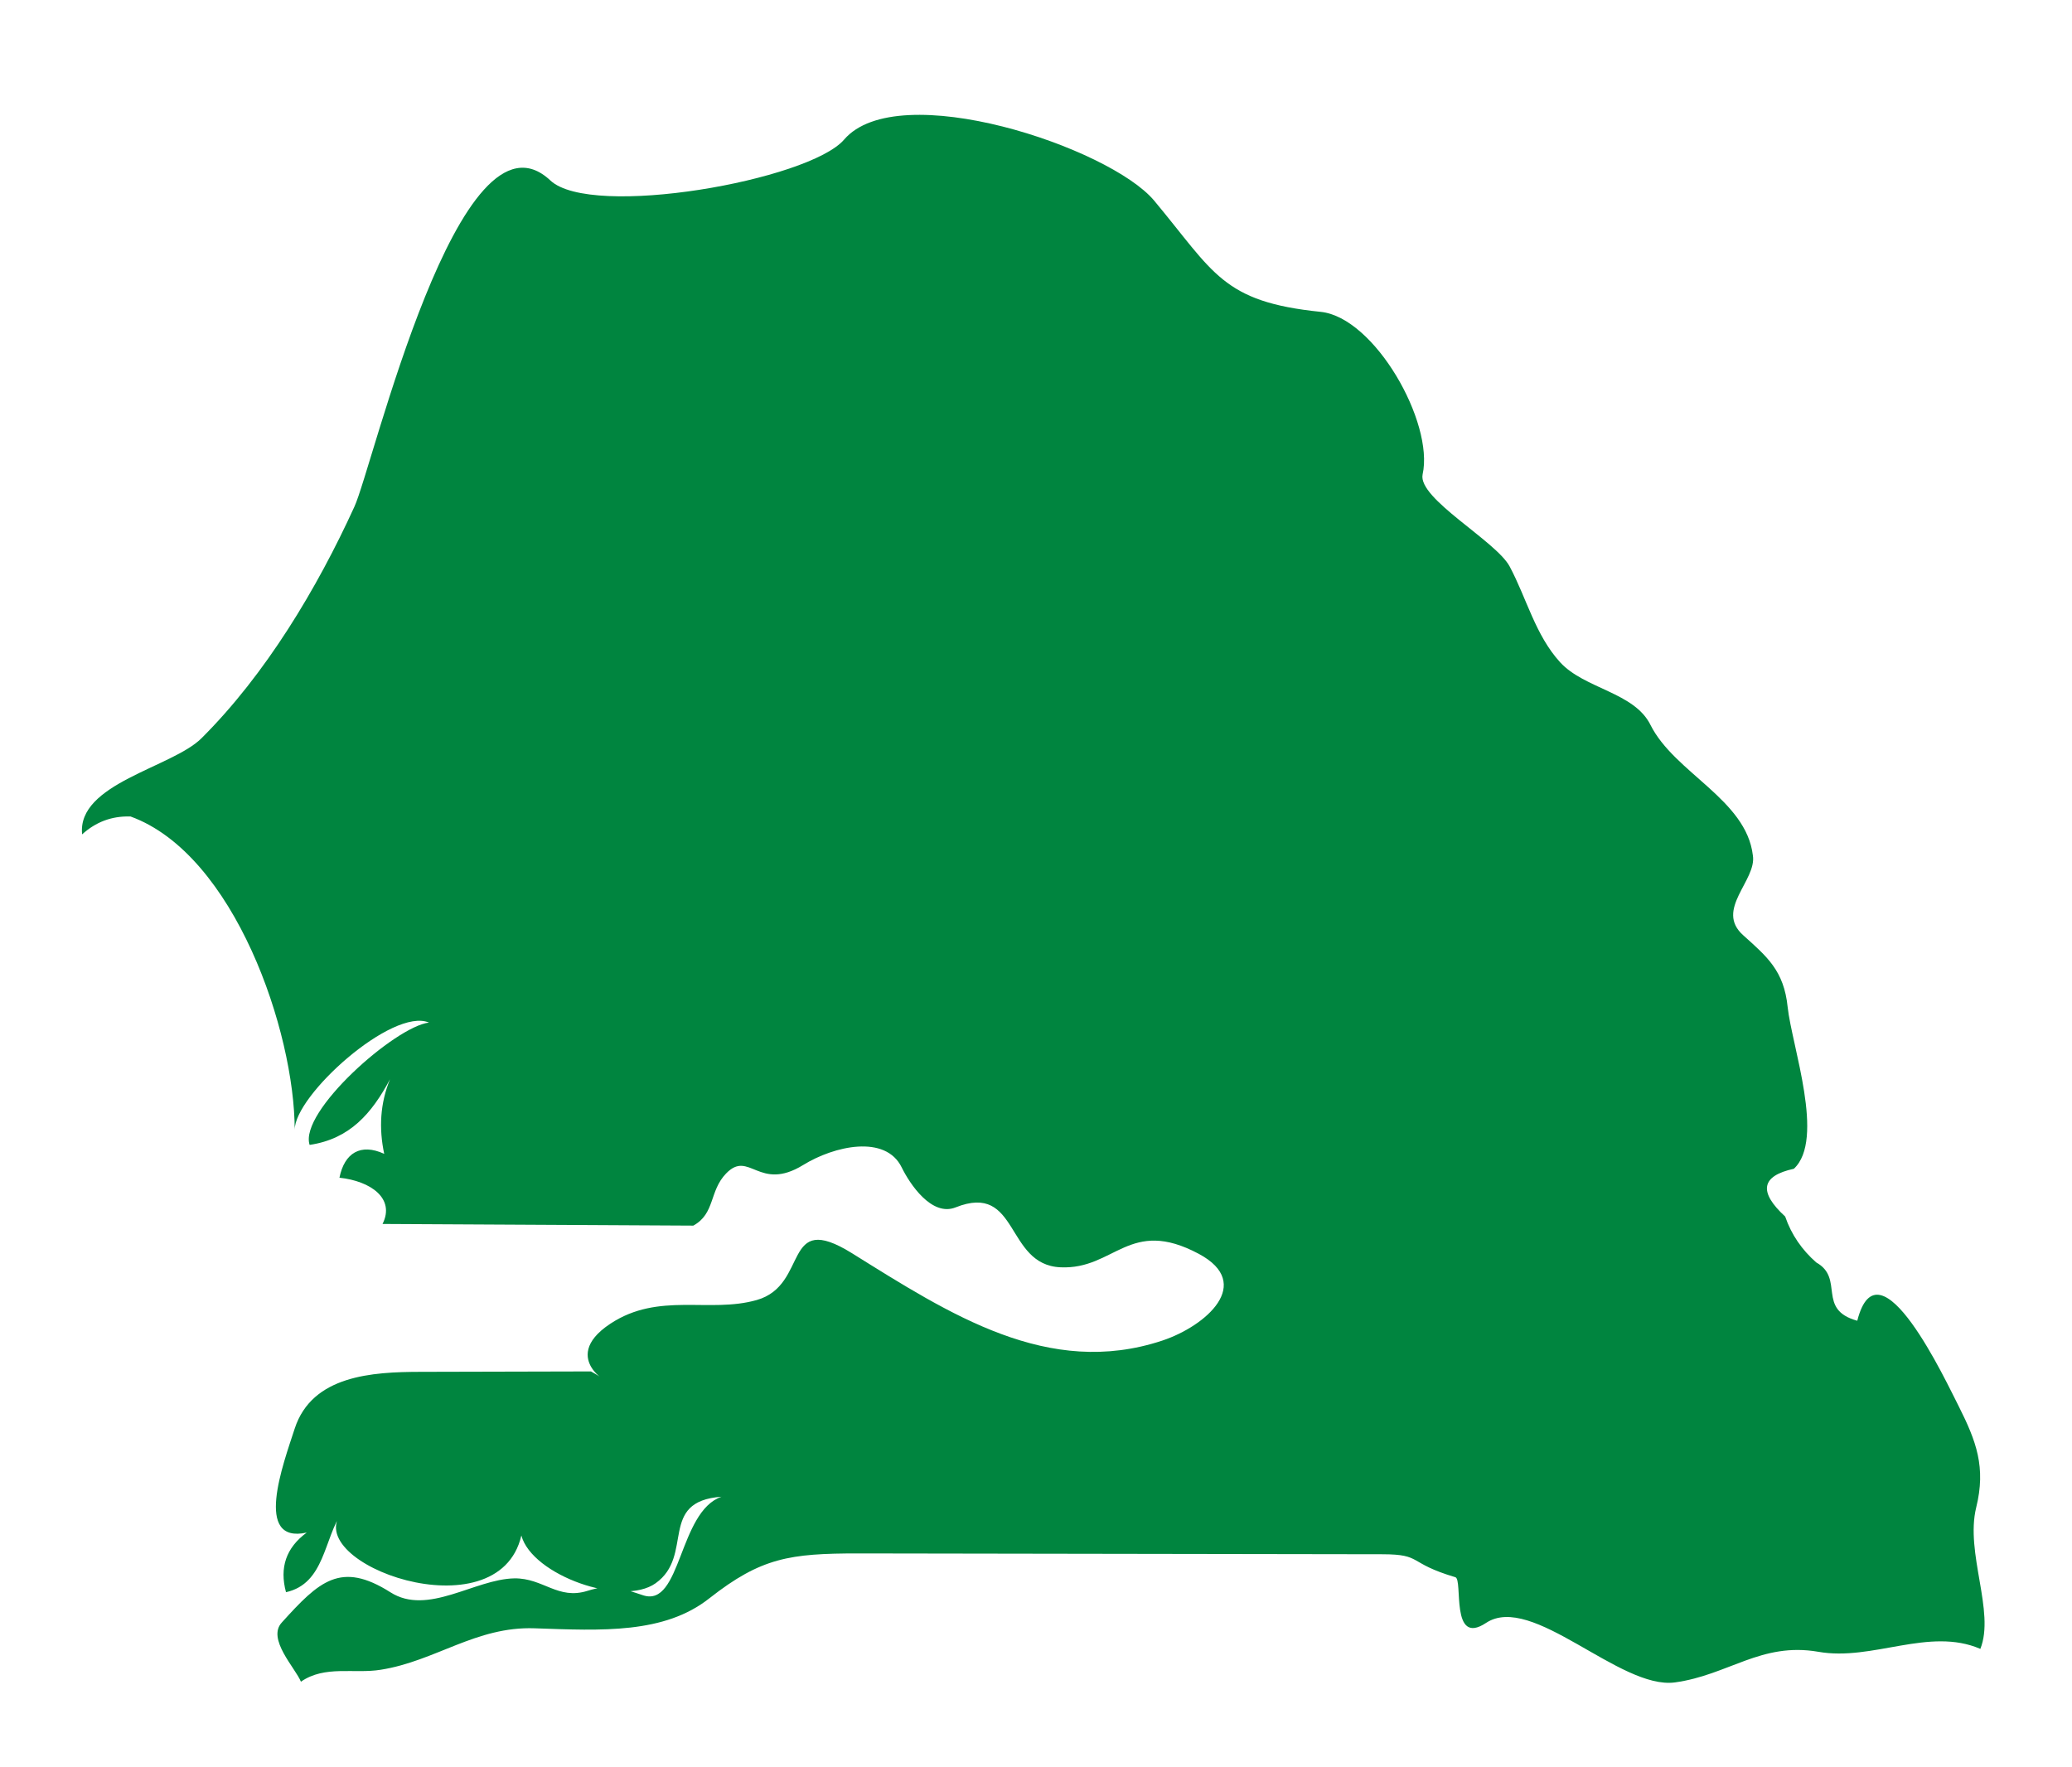
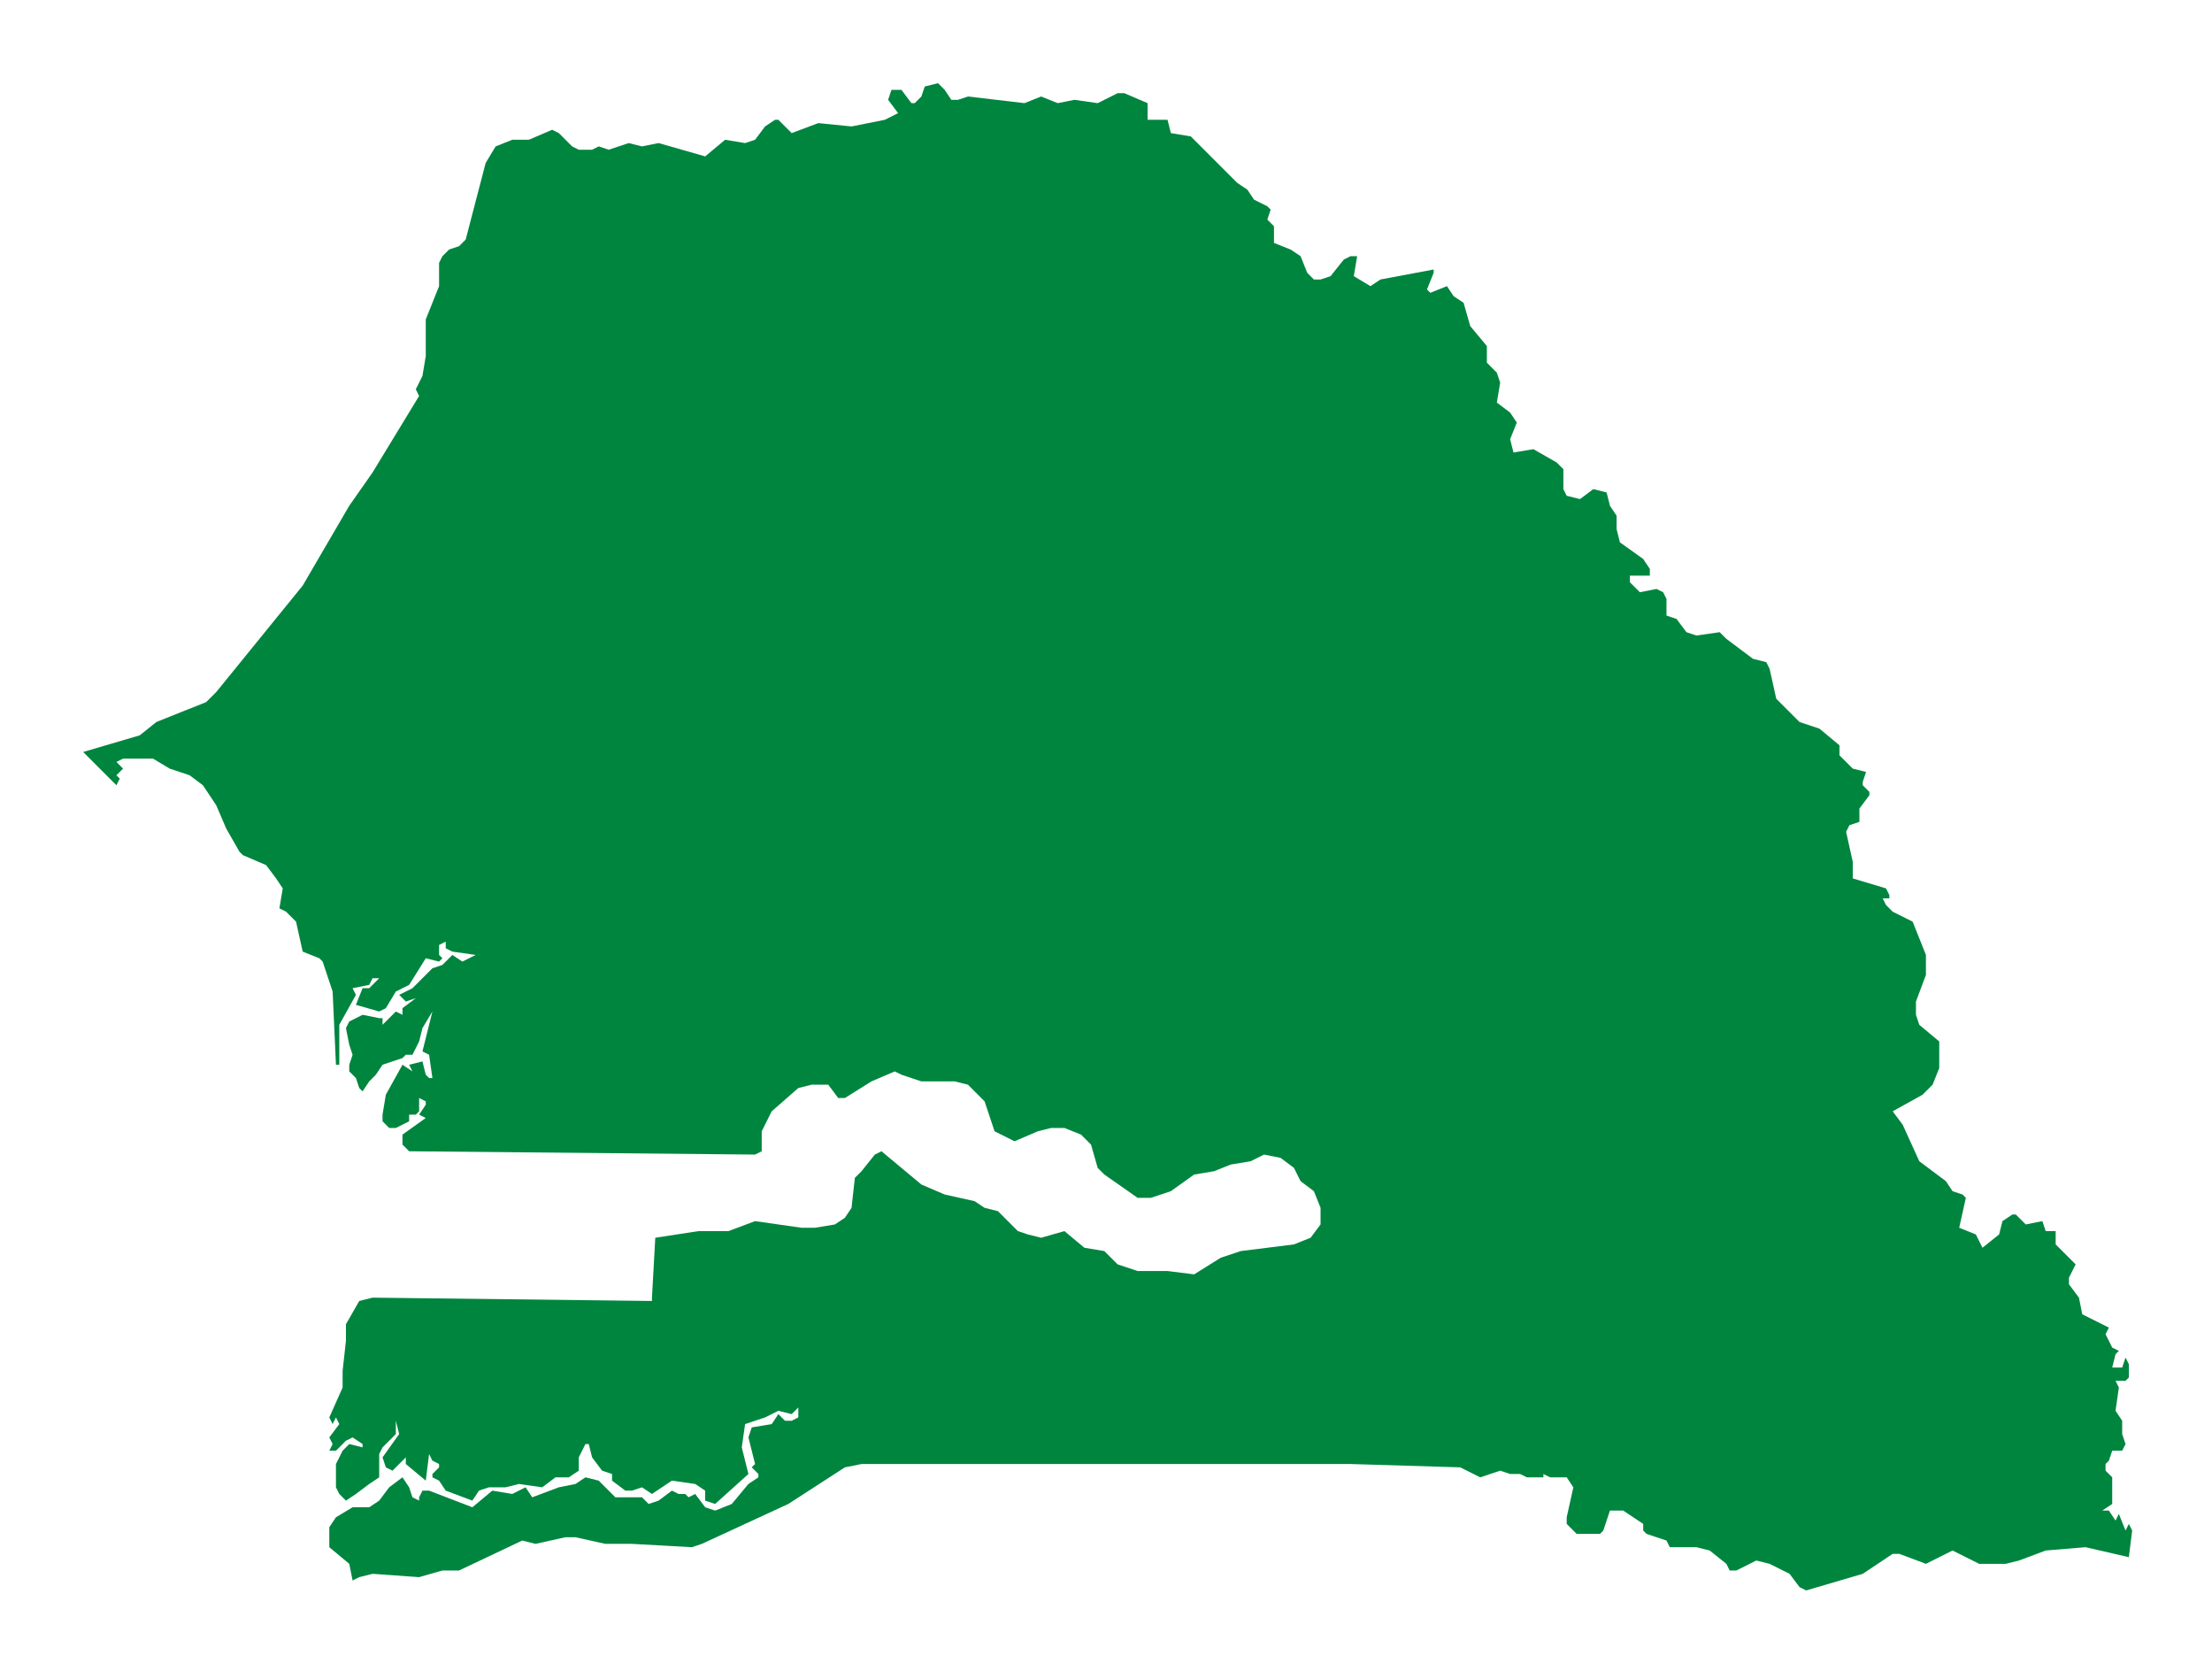
- <svg xmlns="http://www.w3.org/2000/svg" version="1.1" width="50.004" height="42.634" viewBox="1166.898 551.382 50.004 42.634" fill="#00853F">
-   <path id="sn" class="landxx sn" d="m 1170.03,571.086 c -0.44,-0.01 -0.82,0.133 -1.15,0.432 -0.13,-1.227 2.17,-1.612 2.88,-2.319 1.55,-1.543 2.79,-3.616 3.69,-5.587 0.44,-0.944 2.53,-9.94 4.73,-7.875 0.99,0.929 6.24,0 7.09,-0.987 1.3,-1.516 6.4,0.185 7.48,1.472 1.45,1.738 1.64,2.443 4.02,2.686 1.3,0.132 2.74,2.669 2.46,3.924 -0.12,0.581 1.77,1.605 2.1,2.219 0.41,0.767 0.62,1.659 1.22,2.315 0.59,0.643 1.79,0.721 2.18,1.512 0.58,1.156 2.31,1.797 2.47,3.146 0.1,0.604 -0.93,1.312 -0.23,1.931 0.57,0.514 0.98,0.849 1.07,1.732 0.1,0.934 0.91,3.195 0.15,3.901 -0.79,0.172 -0.86,0.556 -0.21,1.153 0.15,0.44 0.41,0.81 0.75,1.108 0.69,0.386 0,1.134 0.99,1.407 0.52,-2.044 2.16,1.506 2.45,2.067 0.42,0.837 0.66,1.468 0.42,2.439 -0.27,1.1 0.46,2.513 0.1,3.413 -1.24,-0.535 -2.6,0.302 -3.91,0.07 -1.38,-0.239 -2.17,0.562 -3.46,0.739 -1.33,0.18 -3.45,-2.172 -4.56,-1.435 -0.87,0.576 -0.55,-1.049 -0.74,-1.104 -1.17,-0.347 -0.78,-0.552 -1.76,-0.554 l -12.65,-0.02 c -1.65,0 -2.34,0.1 -3.59,1.081 -1.09,0.863 -2.59,0.783 -4.22,0.726 -1.41,-0.05 -2.39,0.79 -3.71,1 -0.65,0.106 -1.35,-0.114 -1.93,0.289 -0.13,-0.326 -0.83,-1.034 -0.46,-1.43 0.9,-0.996 1.42,-1.489 2.62,-0.728 0.9,0.575 2.03,-0.317 2.99,-0.336 0.7,-0.01 1.05,0.528 1.77,0.3 0.56,-0.177 0.82,-0.06 1.34,0.109 0.92,0.299 0.85,-2.018 1.89,-2.379 -1.54,0.111 -0.65,1.419 -1.59,2.088 -0.81,0.576 -2.98,-0.192 -3.24,-1.152 -0.56,2.417 -5.39,0.658 -4.32,-0.576 -0.45,0.649 -0.42,1.734 -1.36,1.944 -0.16,-0.593 0,-1.072 0.5,-1.439 -1.29,0.283 -0.57,-1.648 -0.29,-2.509 0.42,-1.289 1.88,-1.367 3.03,-1.37 l 4.12,-0.01 c 0.76,0.423 -0.87,-0.271 0.47,-1.153 1.17,-0.771 2.38,-0.244 3.53,-0.57 1.28,-0.363 0.6,-2.185 2.3,-1.129 2.37,1.477 4.74,3.02 7.49,2.107 1.05,-0.35 2.22,-1.374 0.88,-2.092 -1.68,-0.897 -2.03,0.385 -3.34,0.324 -1.34,-0.06 -0.99,-2.059 -2.53,-1.446 -0.58,0.232 -1.11,-0.574 -1.3,-0.962 -0.39,-0.802 -1.63,-0.523 -2.38,-0.06 -1.07,0.656 -1.3,-0.377 -1.86,0.205 -0.41,0.425 -0.26,0.966 -0.79,1.257 l -7.5,-0.04 c 0.31,-0.618 -0.29,-1.036 -1.04,-1.116 0.12,-0.597 0.51,-0.838 1.08,-0.576 -0.13,-0.614 -0.1,-1.214 0.14,-1.8 -0.44,0.825 -0.97,1.441 -1.94,1.584 -0.26,-0.801 2.07,-2.857 2.88,-2.952 -0.88,-0.373 -3.25,1.759 -3.24,2.592 0,-2.366 -1.45,-6.651 -3.96,-7.565">
- 		</path>
+ <svg xmlns="http://www.w3.org/2000/svg" viewBox="-17.79 -17.18 6.65 5.02" fill="#00853F" width="6.65" height="5.02">
+   <path d="M-12.26 -14.94 L-12.26 -14.91 L-12.22 -14.87 L-12.18 -14.86 L-12.19 -14.83 L-12.19 -14.82 L-12.17 -14.80 L-12.17 -14.79 L-12.20 -14.75 L-12.20 -14.71 L-12.23 -14.70 L-12.24 -14.68 L-12.22 -14.59 L-12.22 -14.54 L-12.12 -14.51 L-12.11 -14.49 L-12.11 -14.48 L-12.13 -14.48 L-12.12 -14.46 L-12.10 -14.44 L-12.04 -14.41 L-12.00 -14.31 L-12.00 -14.25 L-12.03 -14.17 L-12.03 -14.13 L-12.02 -14.10 L-11.96 -14.05 L-11.96 -14.03 L-11.96 -13.97 L-11.98 -13.92 L-12.01 -13.89 L-12.10 -13.84 L-12.07 -13.80 L-12.02 -13.69 L-11.94 -13.63 L-11.92 -13.60 L-11.89 -13.59 L-11.88 -13.58 L-11.90 -13.49 L-11.85 -13.47 L-11.84 -13.45 L-11.83 -13.43 L-11.78 -13.47 L-11.77 -13.51 L-11.74 -13.53 L-11.73 -13.53 L-11.70 -13.50 L-11.65 -13.51 L-11.64 -13.48 L-11.61 -13.48 L-11.61 -13.44 L-11.55 -13.38 L-11.57 -13.34 L-11.57 -13.32 L-11.54 -13.28 L-11.53 -13.23 L-11.45 -13.19 L-11.46 -13.17 L-11.44 -13.13 L-11.42 -13.12 L-11.43 -13.11 L-11.44 -13.07 L-11.41 -13.07 L-11.40 -13.10 L-11.39 -13.08 L-11.39 -13.04 L-11.40 -13.03 L-11.43 -13.03 L-11.42 -13.01 L-11.43 -12.94 L-11.41 -12.91 L-11.41 -12.89 L-11.41 -12.87 L-11.40 -12.84 L-11.41 -12.82 L-11.44 -12.82 L-11.45 -12.79 L-11.46 -12.78 L-11.46 -12.76 L-11.44 -12.74 L-11.44 -12.67 L-11.44 -12.66 L-11.47 -12.64 L-11.45 -12.64 L-11.43 -12.61 L-11.42 -12.63 L-11.42 -12.63 L-11.40 -12.58 L-11.39 -12.60 L-11.38 -12.58 L-11.39 -12.50 L-11.52 -12.53 L-11.64 -12.52 L-11.72 -12.49 L-11.76 -12.48 L-11.84 -12.48 L-11.92 -12.52 L-12.00 -12.48 L-12.08 -12.51 L-12.10 -12.51 L-12.19 -12.45 L-12.36 -12.40 L-12.38 -12.41 L-12.41 -12.45 L-12.47 -12.48 L-12.51 -12.49 L-12.57 -12.46 L-12.59 -12.46 L-12.60 -12.48 L-12.65 -12.52 L-12.69 -12.53 L-12.77 -12.53 L-12.78 -12.55 L-12.84 -12.57 L-12.85 -12.58 L-12.85 -12.60 L-12.91 -12.64 L-12.95 -12.64 L-12.97 -12.58 L-12.98 -12.57 L-13.05 -12.57 L-13.08 -12.60 L-13.08 -12.62 L-13.06 -12.71 L-13.08 -12.74 L-13.13 -12.74 L-13.15 -12.75 L-13.15 -12.74 L-13.17 -12.74 L-13.20 -12.74 L-13.22 -12.75 L-13.25 -12.75 L-13.28 -12.76 L-13.34 -12.74 L-13.40 -12.77 L-13.73 -12.78 L-15.20 -12.78 L-15.25 -12.77 L-15.42 -12.66 L-15.68 -12.54 L-15.71 -12.53 L-15.89 -12.54 L-15.97 -12.54 L-16.06 -12.56 L-16.09 -12.56 L-16.18 -12.54 L-16.22 -12.55 L-16.41 -12.46 L-16.46 -12.46 L-16.53 -12.44 L-16.67 -12.45 L-16.71 -12.44 L-16.73 -12.43 L-16.74 -12.48 L-16.80 -12.53 L-16.80 -12.59 L-16.78 -12.62 L-16.73 -12.65 L-16.68 -12.65 L-16.65 -12.67 L-16.62 -12.71 L-16.58 -12.74 L-16.56 -12.71 L-16.55 -12.68 L-16.53 -12.67 L-16.53 -12.68 L-16.52 -12.70 L-16.50 -12.70 L-16.37 -12.65 L-16.31 -12.70 L-16.25 -12.69 L-16.21 -12.71 L-16.19 -12.68 L-16.11 -12.71 L-16.06 -12.72 L-16.03 -12.74 L-15.99 -12.73 L-15.94 -12.68 L-15.86 -12.68 L-15.84 -12.66 L-15.81 -12.67 L-15.77 -12.70 L-15.75 -12.69 L-15.73 -12.69 L-15.72 -12.68 L-15.70 -12.69 L-15.67 -12.65 L-15.64 -12.64 L-15.59 -12.66 L-15.54 -12.72 L-15.51 -12.74 L-15.51 -12.75 L-15.53 -12.77 L-15.52 -12.78 L-15.54 -12.86 L-15.53 -12.89 L-15.47 -12.90 L-15.45 -12.93 L-15.43 -12.91 L-15.41 -12.91 L-15.39 -12.92 L-15.39 -12.95 L-15.41 -12.93 L-15.45 -12.94 L-15.49 -12.92 L-15.55 -12.90 L-15.56 -12.83 L-15.54 -12.75 L-15.64 -12.66 L-15.67 -12.67 L-15.67 -12.70 L-15.70 -12.72 L-15.77 -12.73 L-15.83 -12.69 L-15.86 -12.71 L-15.89 -12.70 L-15.91 -12.70 L-15.95 -12.73 L-15.95 -12.75 L-15.98 -12.76 L-16.01 -12.80 L-16.02 -12.84 L-16.03 -12.84 L-16.05 -12.80 L-16.05 -12.76 L-16.08 -12.74 L-16.12 -12.74 L-16.16 -12.71 L-16.23 -12.72 L-16.27 -12.71 L-16.32 -12.71 L-16.35 -12.70 L-16.37 -12.67 L-16.45 -12.70 L-16.47 -12.73 L-16.49 -12.74 L-16.49 -12.75 L-16.47 -12.77 L-16.47 -12.78 L-16.49 -12.79 L-16.50 -12.81 L-16.51 -12.73 L-16.57 -12.78 L-16.57 -12.80 L-16.60 -12.77 L-16.61 -12.76 L-16.63 -12.77 L-16.64 -12.80 L-16.59 -12.87 L-16.60 -12.91 L-16.60 -12.87 L-16.64 -12.83 L-16.65 -12.81 L-16.65 -12.74 L-16.68 -12.72 L-16.72 -12.69 L-16.75 -12.67 L-16.77 -12.69 L-16.78 -12.71 L-16.78 -12.78 L-16.76 -12.82 L-16.74 -12.84 L-16.70 -12.83 L-16.70 -12.84 L-16.73 -12.86 L-16.75 -12.85 L-16.78 -12.82 L-16.80 -12.82 L-16.79 -12.84 L-16.80 -12.86 L-16.77 -12.90 L-16.78 -12.92 L-16.79 -12.90 L-16.80 -12.92 L-16.76 -13.01 L-16.76 -13.06 L-16.75 -13.15 L-16.75 -13.20 L-16.71 -13.27 L-16.67 -13.28 L-15.83 -13.27 L-15.83 -13.28 L-15.82 -13.46 L-15.69 -13.48 L-15.60 -13.48 L-15.52 -13.51 L-15.38 -13.49 L-15.34 -13.49 L-15.28 -13.50 L-15.25 -13.52 L-15.23 -13.55 L-15.22 -13.64 L-15.20 -13.66 L-15.16 -13.71 L-15.14 -13.72 L-15.02 -13.62 L-14.95 -13.59 L-14.86 -13.57 L-14.83 -13.55 L-14.79 -13.54 L-14.73 -13.48 L-14.70 -13.47 L-14.66 -13.46 L-14.59 -13.48 L-14.53 -13.43 L-14.47 -13.42 L-14.43 -13.38 L-14.37 -13.36 L-14.28 -13.36 L-14.20 -13.35 L-14.12 -13.40 L-14.06 -13.42 L-13.90 -13.44 L-13.85 -13.46 L-13.82 -13.50 L-13.82 -13.55 L-13.84 -13.60 L-13.88 -13.63 L-13.90 -13.67 L-13.94 -13.70 L-13.99 -13.71 L-14.03 -13.69 L-14.09 -13.68 L-14.14 -13.66 L-14.20 -13.65 L-14.27 -13.60 L-14.33 -13.58 L-14.37 -13.58 L-14.47 -13.65 L-14.49 -13.67 L-14.51 -13.74 L-14.54 -13.77 L-14.59 -13.79 L-14.63 -13.79 L-14.67 -13.78 L-14.74 -13.75 L-14.80 -13.78 L-14.83 -13.87 L-14.88 -13.92 L-14.92 -13.93 L-15.02 -13.93 L-15.08 -13.95 L-15.10 -13.96 L-15.17 -13.93 L-15.25 -13.88 L-15.27 -13.88 L-15.30 -13.92 L-15.35 -13.92 L-15.39 -13.91 L-15.47 -13.84 L-15.50 -13.78 L-15.50 -13.72 L-15.52 -13.71 L-16.56 -13.72 L-16.58 -13.74 L-16.58 -13.77 L-16.51 -13.82 L-16.53 -13.83 L-16.51 -13.86 L-16.51 -13.87 L-16.53 -13.88 L-16.53 -13.84 L-16.54 -13.83 L-16.56 -13.83 L-16.56 -13.81 L-16.60 -13.79 L-16.62 -13.79 L-16.64 -13.81 L-16.64 -13.83 L-16.63 -13.89 L-16.58 -13.98 L-16.55 -13.96 L-16.56 -13.98 L-16.52 -13.99 L-16.51 -13.95 L-16.50 -13.94 L-16.49 -13.94 L-16.50 -14.01 L-16.52 -14.02 L-16.49 -14.14 L-16.52 -14.09 L-16.53 -14.05 L-16.55 -14.01 L-16.57 -14.01 L-16.58 -14.00 L-16.64 -13.98 L-16.66 -13.95 L-16.68 -13.93 L-16.70 -13.90 L-16.71 -13.91 L-16.72 -13.94 L-16.74 -13.96 L-16.74 -13.98 L-16.73 -14.01 L-16.74 -14.04 L-16.75 -14.09 L-16.74 -14.11 L-16.70 -14.13 L-16.65 -14.12 L-16.64 -14.12 L-16.64 -14.10 L-16.60 -14.14 L-16.58 -14.13 L-16.58 -14.15 L-16.54 -14.18 L-16.57 -14.17 L-16.59 -14.19 L-16.55 -14.21 L-16.49 -14.27 L-16.46 -14.28 L-16.44 -14.30 L-16.43 -14.31 L-16.40 -14.29 L-16.36 -14.31 L-16.43 -14.32 L-16.45 -14.33 L-16.45 -14.35 L-16.47 -14.34 L-16.47 -14.31 L-16.46 -14.30 L-16.47 -14.29 L-16.51 -14.30 L-16.56 -14.22 L-16.60 -14.20 L-16.63 -14.15 L-16.65 -14.14 L-16.72 -14.16 L-16.70 -14.21 L-16.68 -14.21 L-16.65 -14.24 L-16.67 -14.24 L-16.68 -14.22 L-16.73 -14.21 L-16.72 -14.19 L-16.77 -14.10 L-16.77 -13.98 L-16.78 -13.98 L-16.79 -14.20 L-16.82 -14.29 L-16.83 -14.30 L-16.88 -14.32 L-16.90 -14.41 L-16.93 -14.44 L-16.95 -14.45 L-16.94 -14.51 L-16.96 -14.54 L-16.99 -14.58 L-17.06 -14.61 L-17.07 -14.62 L-17.11 -14.69 L-17.14 -14.76 L-17.18 -14.82 L-17.22 -14.85 L-17.28 -14.87 L-17.33 -14.90 L-17.42 -14.90 L-17.44 -14.89 L-17.42 -14.87 L-17.43 -14.86 L-17.44 -14.85 L-17.43 -14.84 L-17.44 -14.82 L-17.54 -14.92 L-17.37 -14.97 L-17.32 -15.01 L-17.17 -15.07 L-17.14 -15.10 L-16.88 -15.42 L-16.74 -15.66 L-16.67 -15.76 L-16.53 -15.99 L-16.54 -16.01 L-16.52 -16.05 L-16.51 -16.11 L-16.51 -16.22 L-16.47 -16.32 L-16.47 -16.39 L-16.46 -16.41 L-16.44 -16.43 L-16.41 -16.44 L-16.39 -16.46 L-16.33 -16.69 L-16.30 -16.74 L-16.25 -16.76 L-16.20 -16.76 L-16.13 -16.79 L-16.11 -16.78 L-16.07 -16.74 L-16.05 -16.73 L-16.01 -16.73 L-15.99 -16.74 L-15.96 -16.73 L-15.90 -16.75 L-15.86 -16.74 L-15.81 -16.75 L-15.67 -16.71 L-15.61 -16.76 L-15.55 -16.75 L-15.52 -16.76 L-15.49 -16.80 L-15.46 -16.82 L-15.45 -16.82 L-15.41 -16.78 L-15.33 -16.81 L-15.23 -16.80 L-15.13 -16.82 L-15.09 -16.84 L-15.12 -16.88 L-15.11 -16.91 L-15.08 -16.91 L-15.05 -16.87 L-15.04 -16.87 L-15.02 -16.89 L-15.01 -16.92 L-14.97 -16.93 L-14.95 -16.91 L-14.93 -16.88 L-14.91 -16.88 L-14.88 -16.89 L-14.71 -16.87 L-14.66 -16.89 L-14.61 -16.87 L-14.56 -16.88 L-14.49 -16.87 L-14.43 -16.90 L-14.41 -16.90 L-14.34 -16.87 L-14.34 -16.82 L-14.28 -16.82 L-14.27 -16.78 L-14.21 -16.77 L-14.07 -16.63 L-14.04 -16.61 L-14.02 -16.58 L-13.98 -16.56 L-13.97 -16.55 L-13.98 -16.52 L-13.96 -16.50 L-13.96 -16.45 L-13.91 -16.43 L-13.88 -16.41 L-13.86 -16.36 L-13.84 -16.34 L-13.82 -16.34 L-13.79 -16.35 L-13.75 -16.40 L-13.73 -16.41 L-13.71 -16.41 L-13.72 -16.35 L-13.67 -16.32 L-13.64 -16.34 L-13.48 -16.37 L-13.48 -16.36 L-13.50 -16.31 L-13.49 -16.30 L-13.44 -16.32 L-13.42 -16.29 L-13.39 -16.27 L-13.37 -16.20 L-13.32 -16.14 L-13.32 -16.09 L-13.29 -16.06 L-13.28 -16.03 L-13.29 -15.97 L-13.25 -15.94 L-13.23 -15.91 L-13.25 -15.86 L-13.24 -15.82 L-13.18 -15.83 L-13.11 -15.79 L-13.09 -15.77 L-13.09 -15.71 L-13.08 -15.69 L-13.04 -15.68 L-13.00 -15.71 L-12.96 -15.70 L-12.95 -15.66 L-12.93 -15.63 L-12.93 -15.59 L-12.92 -15.55 L-12.85 -15.50 L-12.83 -15.47 L-12.83 -15.45 L-12.88 -15.45 L-12.89 -15.45 L-12.89 -15.43 L-12.86 -15.40 L-12.81 -15.41 L-12.79 -15.40 L-12.78 -15.38 L-12.78 -15.35 L-12.78 -15.33 L-12.75 -15.32 L-12.72 -15.28 L-12.69 -15.27 L-12.62 -15.28 L-12.60 -15.26 L-12.52 -15.20 L-12.48 -15.19 L-12.47 -15.17 L-12.45 -15.08 L-12.38 -15.01 L-12.32 -14.99 Z" fill-rule="evenodd" />
</svg>
